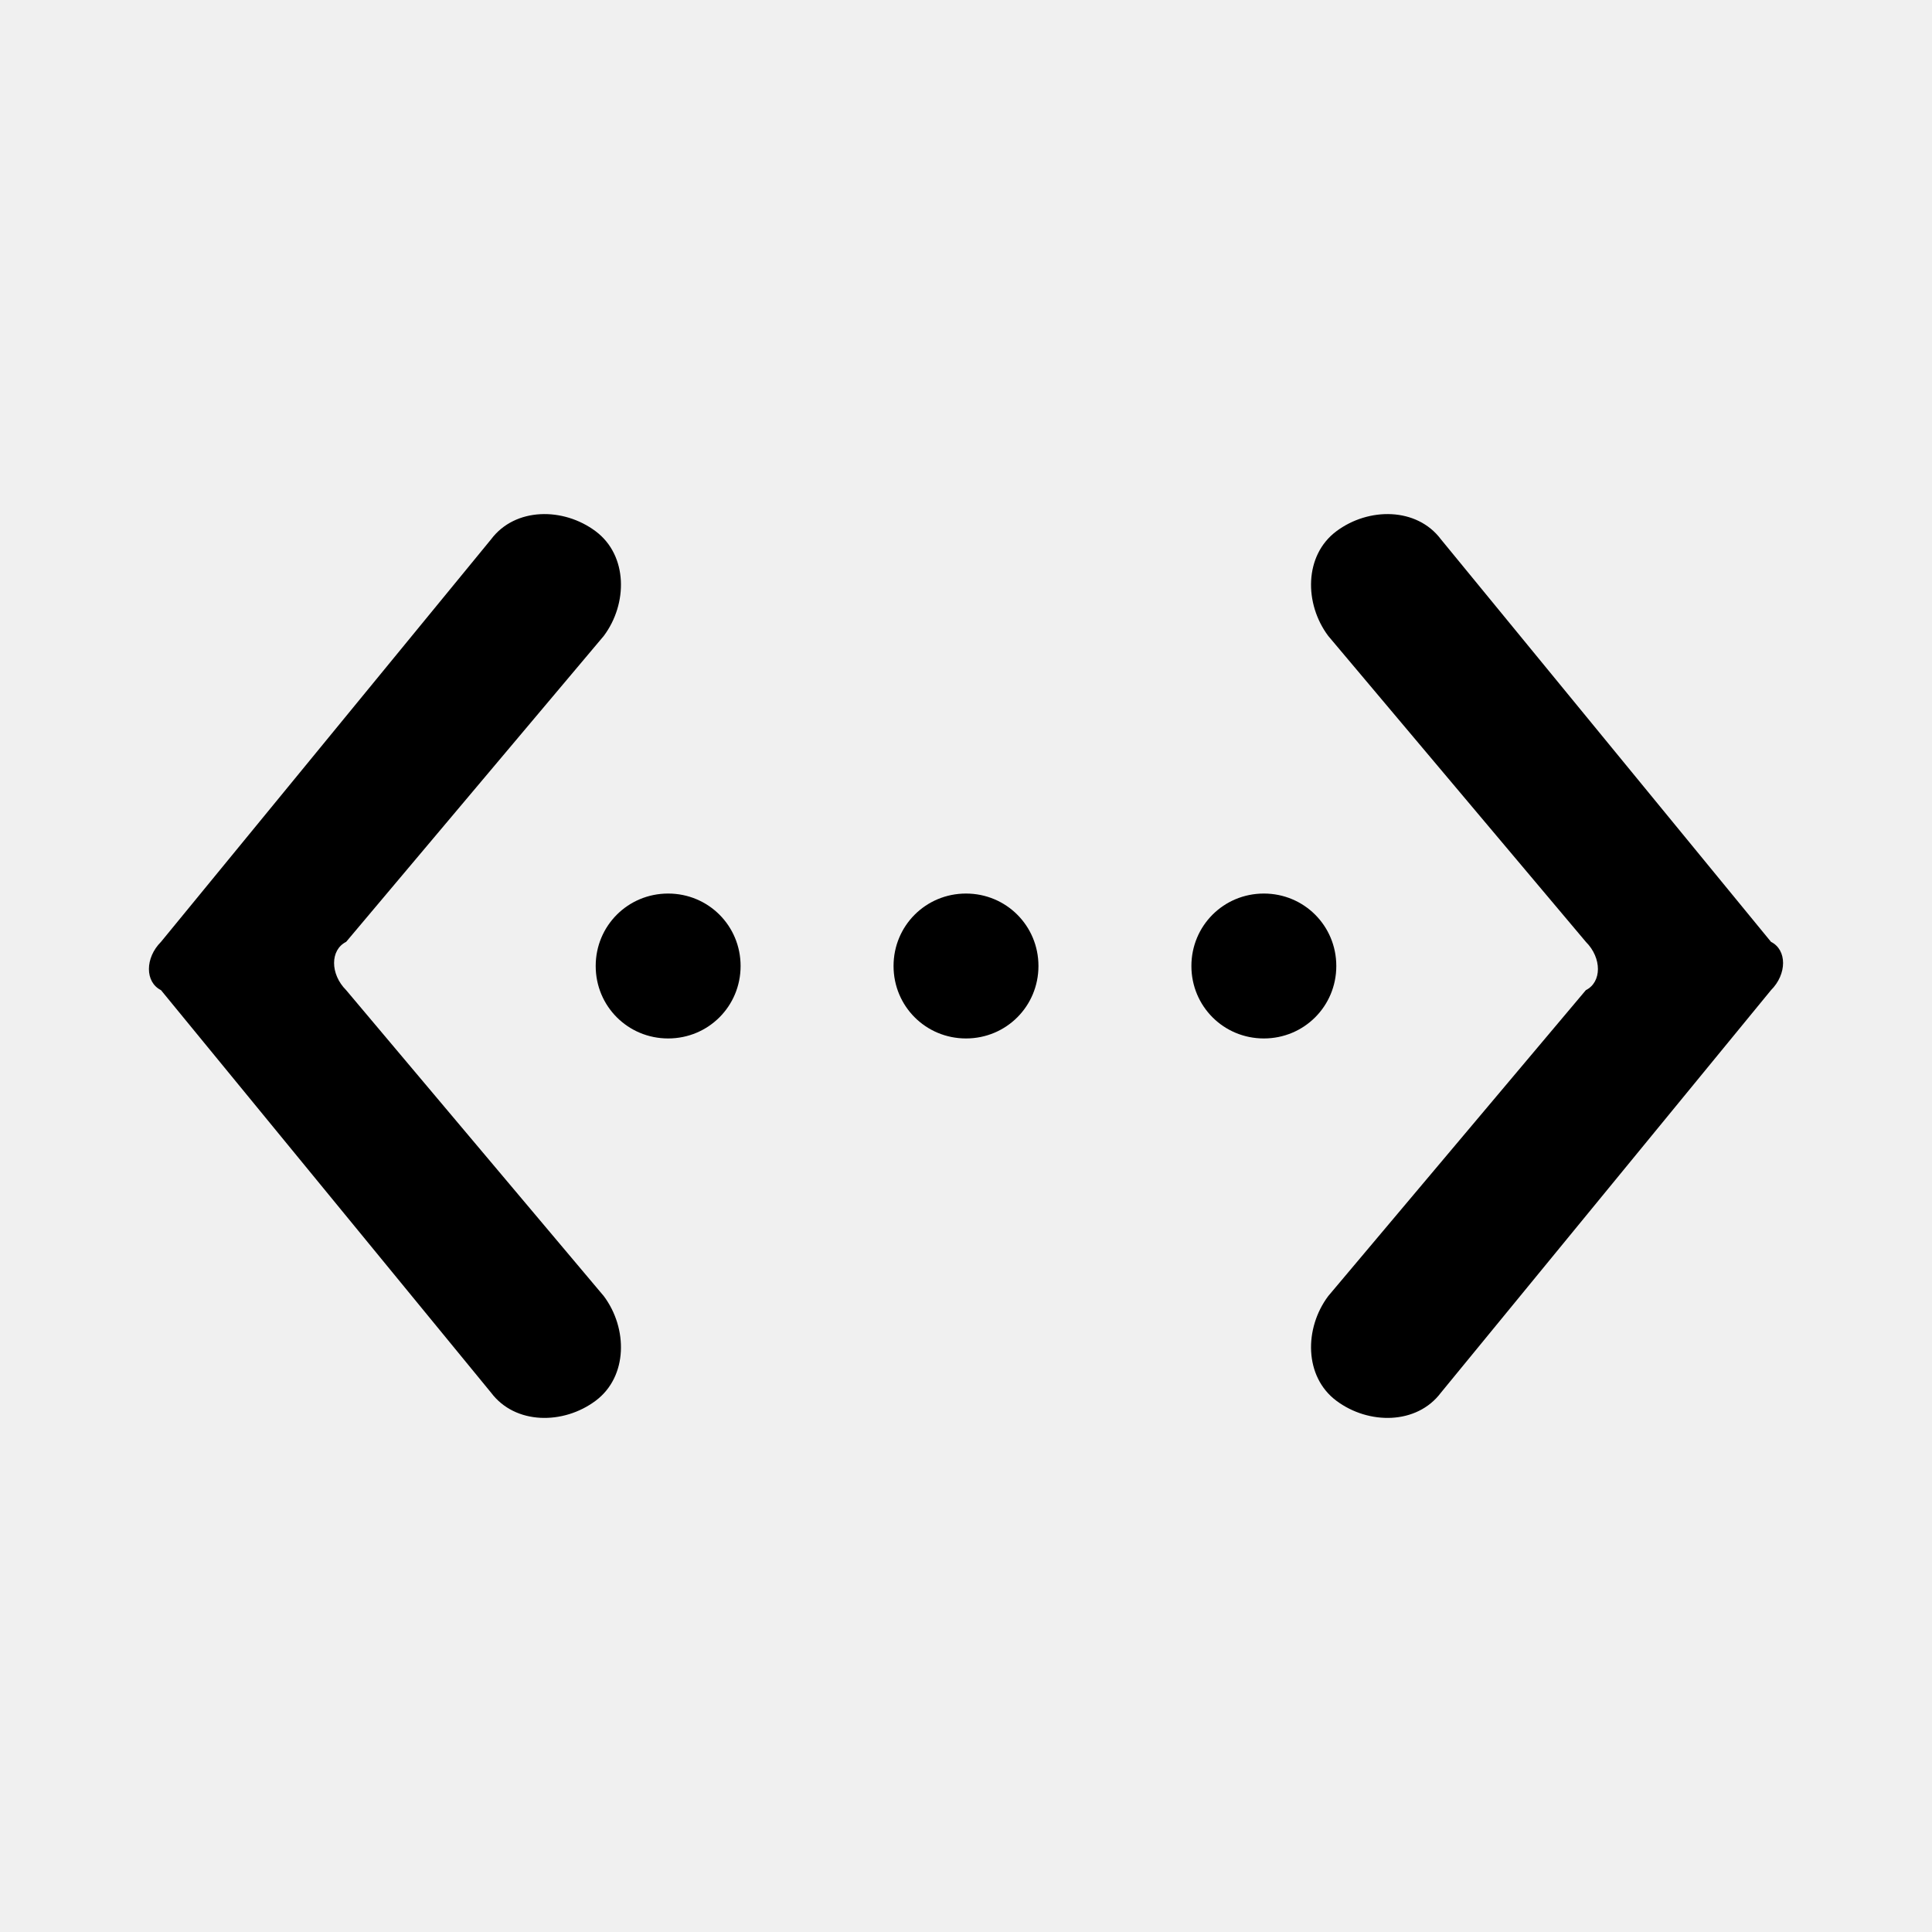
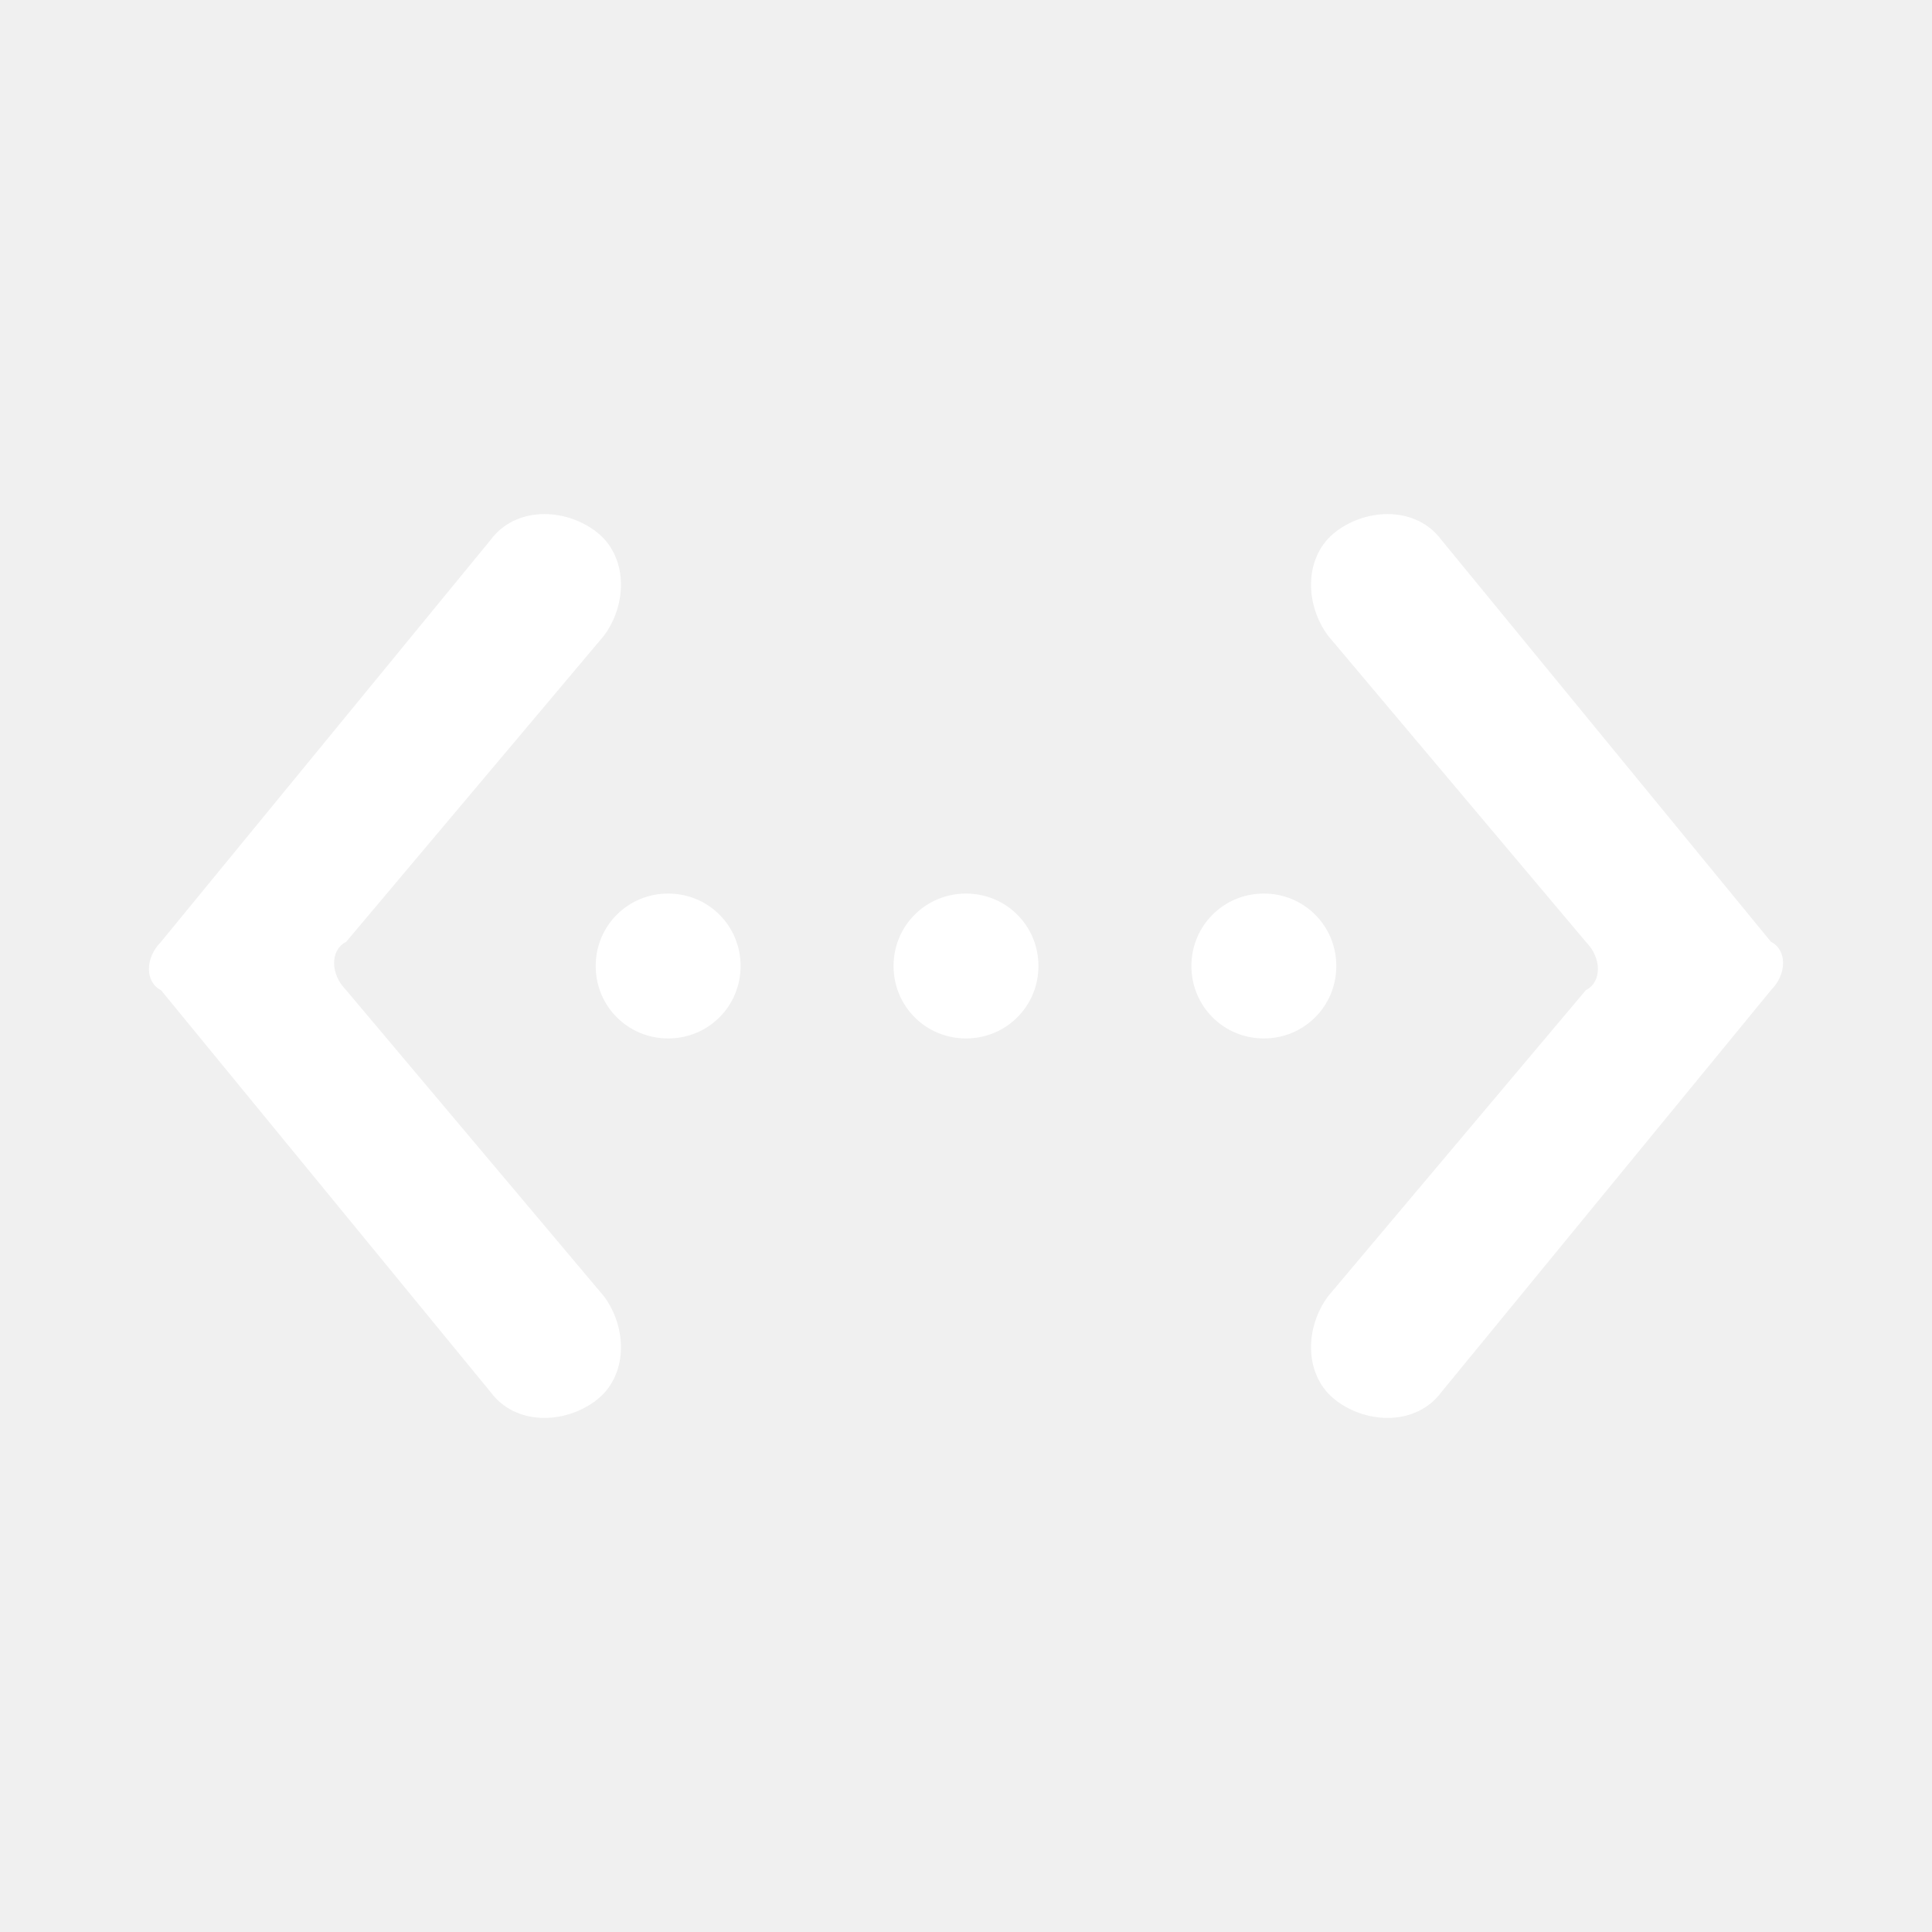
- <svg xmlns="http://www.w3.org/2000/svg" version="1.1" id="Layer_1" x="0px" y="0px" viewBox="0 0 24 24" style="enable-background:new 0 0 24 24;" xml:space="preserve">
-   <style type="text/css">
- 	.st0{fill:#37404F;}
- 	.st1{fill:none;stroke:#000000;stroke-width:1.019;stroke-linecap:round;stroke-miterlimit:10;}
- 	.st2{fill:none;stroke:#000000;stroke-width:0.679;stroke-linecap:round;stroke-miterlimit:10;}
- 	.st3{fill:#FFFFFF;}
- 	.st4{fill:#00A69C;}
- 	.st5{fill:#111111;}
- 	.st6{fill:#3C3C3B;}
- 	.st7{fill-rule:evenodd;clip-rule:evenodd;fill:#37404F;}
- 	.st8{fill-rule:evenodd;clip-rule:evenodd;}
- 	.st9{fill:none;stroke:#000000;stroke-width:0.7;stroke-linecap:round;stroke-linejoin:round;stroke-miterlimit:10;}
- 	.st10{fill:none;stroke:#000000;stroke-width:0.554;stroke-linecap:round;stroke-linejoin:round;stroke-miterlimit:10;}
- 	.st11{fill:#CC003D;}
- 	.st12{fill:#FEFDFD;}
- 	.st13{fill:#F18D03;}
- 	.st14{fill:#C42617;}
- 	.st15{fill:#C92B1B;}
- 	.st16{fill:#C72A18;}
- 	.st17{fill:#E95C28;}
- 	.st18{fill:#EB5D29;}
- 	.st19{fill:#E65C24;}
- 	.st20{fill:#A6123B;}
- 	.st21{fill:#F15A40;}
- 	.st22{fill:none;stroke:#FFFFFF;stroke-linecap:round;stroke-miterlimit:10;}
- </style>
-   <g>
-     <path d="M8.3,12.9L8.3,12.9c0.5,0,0.9-0.4,0.9-0.9v0c0-0.5-0.4-0.9-0.9-0.9h0c-0.5,0-0.9,0.4-0.9,0.9v0C7.4,12.5,7.8,12.9,8.3,12.9   z M15.7,11.1L15.7,11.1c-0.5,0-0.9,0.4-0.9,0.9v0c0,0.5,0.4,0.9,0.9,0.9h0c0.5,0,0.9-0.4,0.9-0.9v0C16.6,11.5,16.2,11.1,15.7,11.1z    M12,12.9L12,12.9c0.5,0,0.9-0.4,0.9-0.9v0c0-0.5-0.4-0.9-0.9-0.9h0c-0.5,0-0.9,0.4-0.9,0.9v0C11.1,12.5,11.5,12.9,12,12.9z" />
-     <g>
-       <path d="M7.4,6.6L7.4,6.6C7,6.3,6.4,6.3,6.1,6.7l-4.1,5c-0.2,0.2-0.2,0.5,0,0.6l4.1,5c0.3,0.4,0.9,0.4,1.3,0.1l0,0    c0.4-0.3,0.4-0.9,0.1-1.3l-3.2-3.8c-0.2-0.2-0.2-0.5,0-0.6l3.2-3.8C7.8,7.5,7.8,6.9,7.4,6.6z" />
-       <path d="M16.6,6.6L16.6,6.6c-0.4,0.3-0.4,0.9-0.1,1.3l3.2,3.8c0.2,0.2,0.2,0.5,0,0.6l-3.2,3.8c-0.3,0.4-0.3,1,0.1,1.3l0,0    c0.4,0.3,1,0.3,1.3-0.1l4.1-5c0.2-0.2,0.2-0.5,0-0.6l-4.1-5C17.6,6.3,17,6.3,16.6,6.6z" />
-     </g>
-   </g>
+ <svg xmlns="http://www.w3.org/2000/svg" width="30" height="30" viewBox="0 0 30 30" fill="none">
+   <path d="M10.375 16.125C11 16.125 11.5 15.625 11.5 15C11.5 14.375 11 13.875 10.375 13.875C9.75 13.875 9.25 14.375 9.25 15C9.25 15.625 9.75 16.125 10.375 16.125ZM19.625 13.875C19 13.875 18.5 14.375 18.5 15C18.5 15.625 19 16.125 19.625 16.125C20.25 16.125 20.75 15.625 20.75 15C20.75 14.375 20.25 13.875 19.625 13.875ZM15 16.125C15.625 16.125 16.125 15.625 16.125 15C16.125 14.375 15.625 13.875 15 13.875C14.375 13.875 13.875 14.375 13.875 15C13.875 15.625 14.375 16.125 15 16.125Z" fill="white" />
+   <path d="M9.25 8.25C8.75 7.875 8 7.875 7.625 8.375L2.5 14.625C2.25 14.875 2.25 15.25 2.5 15.375L7.625 21.625C8 22.125 8.75 22.125 9.25 21.75C9.75 21.375 9.75 20.625 9.375 20.125L5.375 15.375C5.125 15.125 5.125 14.75 5.375 14.625L9.375 9.875C9.75 9.375 9.75 8.625 9.25 8.25Z" fill="white" />
+   <path d="M20.75 8.25C20.25 8.625 20.25 9.375 20.625 9.875L24.625 14.625C24.875 14.875 24.875 15.25 24.625 15.375L20.625 20.125C20.25 20.625 20.25 21.375 20.75 21.75C21.25 22.125 22 22.125 22.375 21.625L27.5 15.375C27.75 15.125 27.75 14.75 27.5 14.625L22.375 8.375C22 7.875 21.25 7.875 20.75 8.25Z" fill="white" />
</svg>
